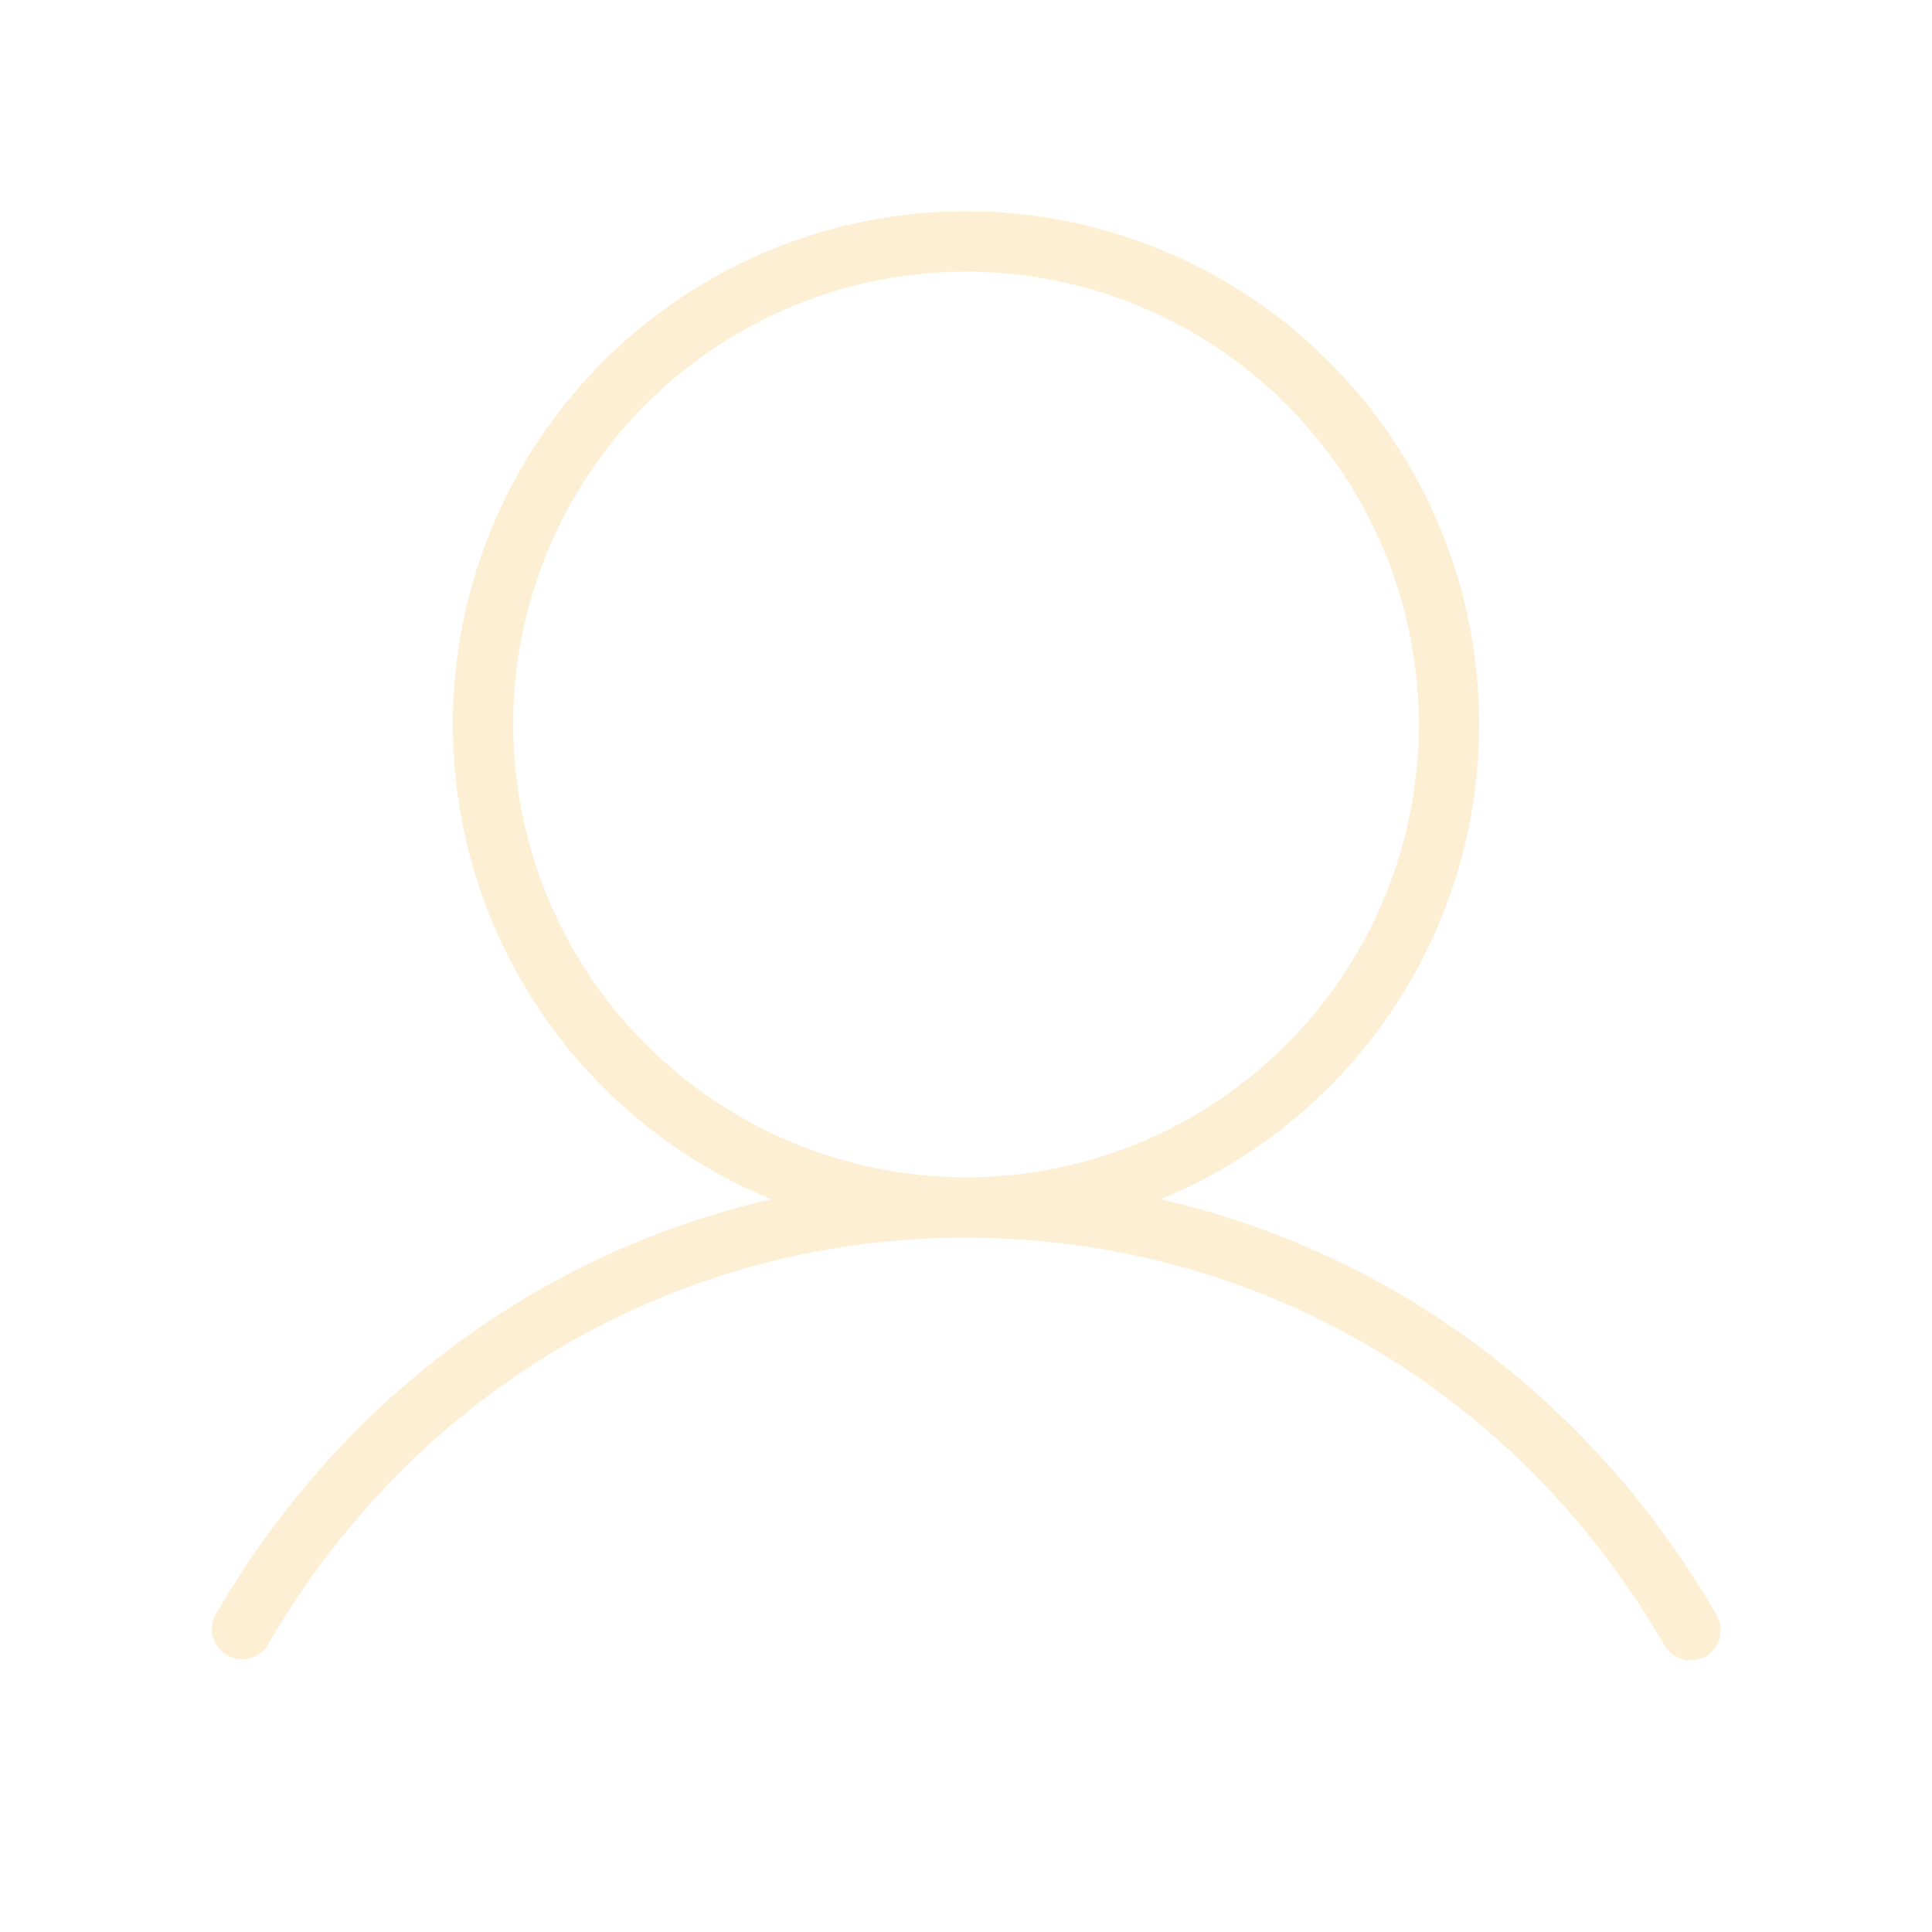
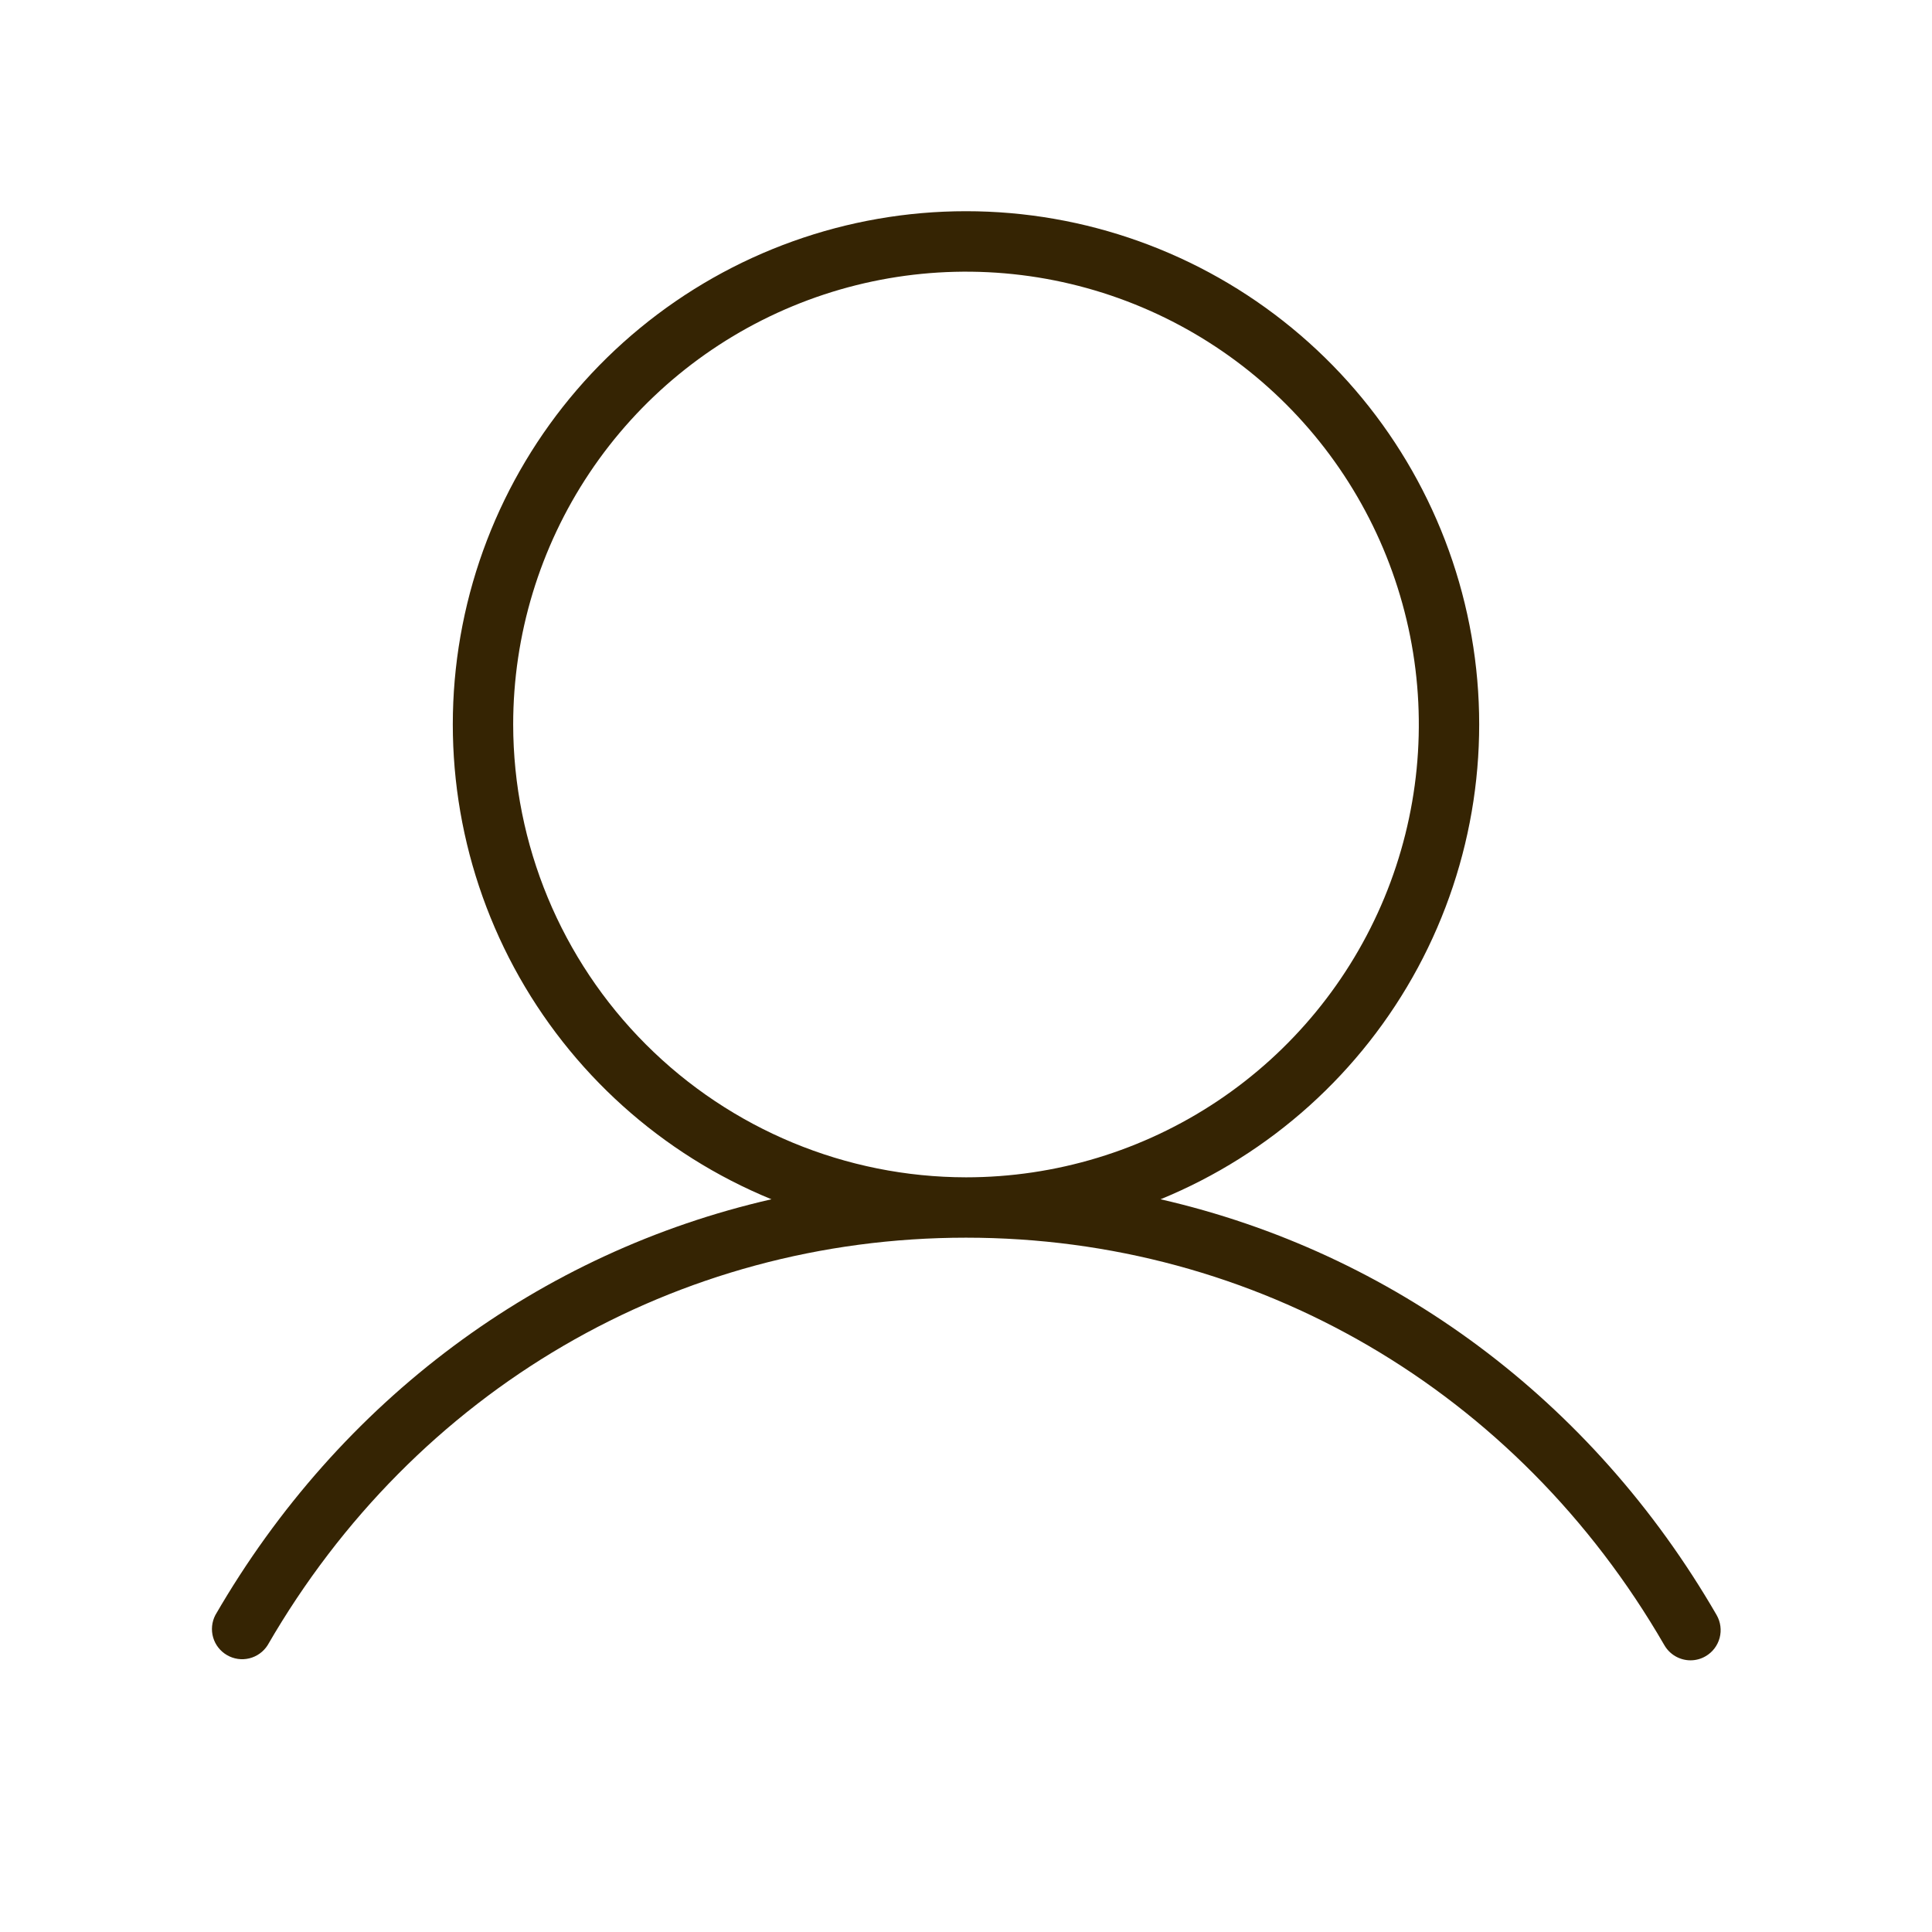
<svg xmlns="http://www.w3.org/2000/svg" width="50" height="50" viewBox="0 0 50 50" fill="none">
-   <path d="M44.426 41.797C41.199 36.219 36.027 32.41 30.035 31.037C32.883 29.87 35.236 27.751 36.695 25.042C38.153 22.332 38.626 19.201 38.031 16.181C37.437 13.162 35.812 10.443 33.435 8.489C31.059 6.535 28.077 5.466 25 5.466C21.923 5.466 18.941 6.535 16.565 8.489C14.188 10.443 12.563 13.162 11.969 16.181C11.374 19.201 11.847 22.332 13.305 25.042C14.764 27.751 17.117 29.87 19.965 31.037C13.98 32.404 8.801 36.219 5.574 41.797C5.481 41.975 5.46 42.183 5.516 42.377C5.572 42.57 5.701 42.734 5.876 42.835C6.05 42.936 6.257 42.966 6.452 42.918C6.648 42.87 6.818 42.748 6.926 42.578C10.742 35.975 17.504 32.031 25 32.031C32.496 32.031 39.258 35.975 43.074 42.578C43.143 42.697 43.241 42.795 43.36 42.864C43.478 42.932 43.613 42.969 43.75 42.969C43.887 42.969 44.022 42.933 44.141 42.863C44.32 42.76 44.45 42.589 44.504 42.389C44.557 42.189 44.529 41.976 44.426 41.797ZM13.281 18.75C13.281 16.432 13.969 14.166 15.256 12.239C16.544 10.312 18.374 8.81 20.515 7.923C22.657 7.036 25.013 6.804 27.286 7.256C29.559 7.709 31.648 8.825 33.286 10.464C34.925 12.102 36.041 14.191 36.494 16.464C36.946 18.737 36.714 21.093 35.827 23.235C34.94 25.376 33.438 27.206 31.511 28.494C29.584 29.781 27.318 30.469 25 30.469C21.893 30.465 18.915 29.229 16.718 27.032C14.521 24.835 13.285 21.857 13.281 18.75Z" fill="#FDEFD3" />
+   <path d="M44.426 41.797C41.199 36.219 36.027 32.41 30.035 31.037C32.883 29.87 35.236 27.751 36.695 25.042C38.153 22.332 38.626 19.201 38.031 16.181C37.437 13.162 35.812 10.443 33.435 8.489C31.059 6.535 28.077 5.466 25 5.466C21.923 5.466 18.941 6.535 16.565 8.489C14.188 10.443 12.563 13.162 11.969 16.181C11.374 19.201 11.847 22.332 13.305 25.042C14.764 27.751 17.117 29.87 19.965 31.037C13.98 32.404 8.801 36.219 5.574 41.797C5.481 41.975 5.46 42.183 5.516 42.377C5.572 42.57 5.701 42.734 5.876 42.835C6.05 42.936 6.257 42.966 6.452 42.918C6.648 42.87 6.818 42.748 6.926 42.578C10.742 35.975 17.504 32.031 25 32.031C32.496 32.031 39.258 35.975 43.074 42.578C43.143 42.697 43.241 42.795 43.36 42.864C43.478 42.932 43.613 42.969 43.75 42.969C43.887 42.969 44.022 42.933 44.141 42.863C44.32 42.76 44.45 42.589 44.504 42.389C44.557 42.189 44.529 41.976 44.426 41.797ZM13.281 18.75C13.281 16.432 13.969 14.166 15.256 12.239C16.544 10.312 18.374 8.81 20.515 7.923C22.657 7.036 25.013 6.804 27.286 7.256C29.559 7.709 31.648 8.825 33.286 10.464C34.925 12.102 36.041 14.191 36.494 16.464C36.946 18.737 36.714 21.093 35.827 23.235C34.94 25.376 33.438 27.206 31.511 28.494C29.584 29.781 27.318 30.469 25 30.469C21.893 30.465 18.915 29.229 16.718 27.032C14.521 24.835 13.285 21.857 13.281 18.75Z" fill="#352403" />
</svg>
